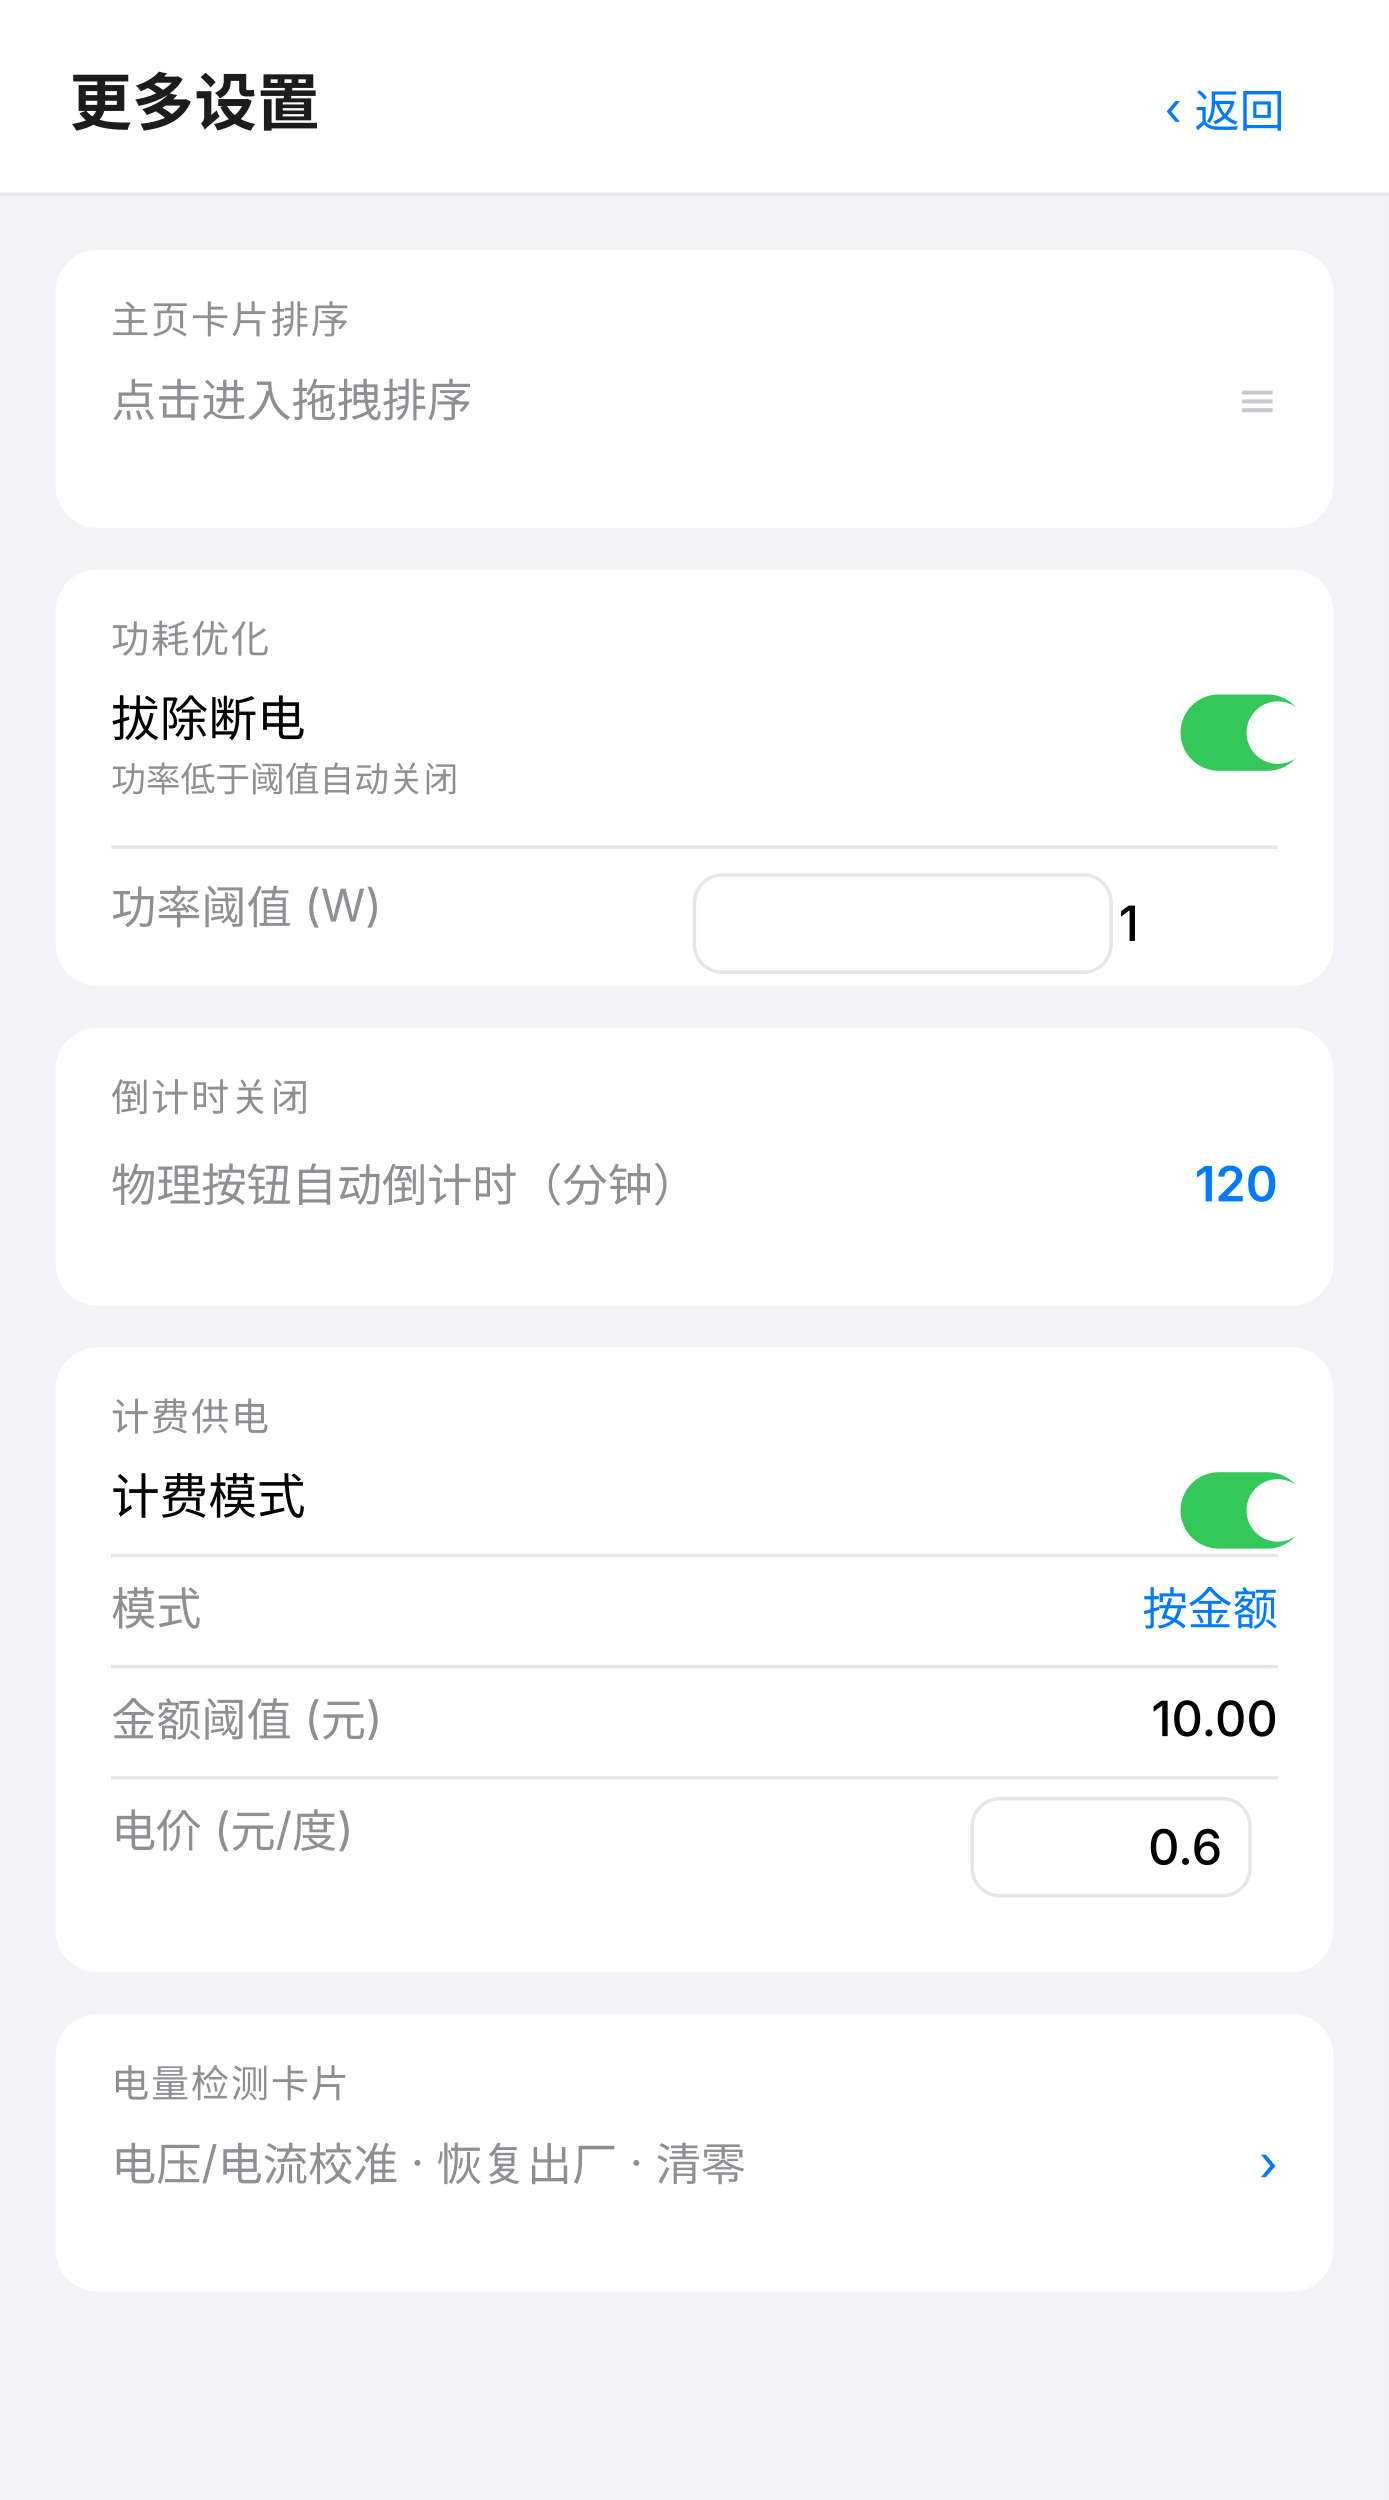
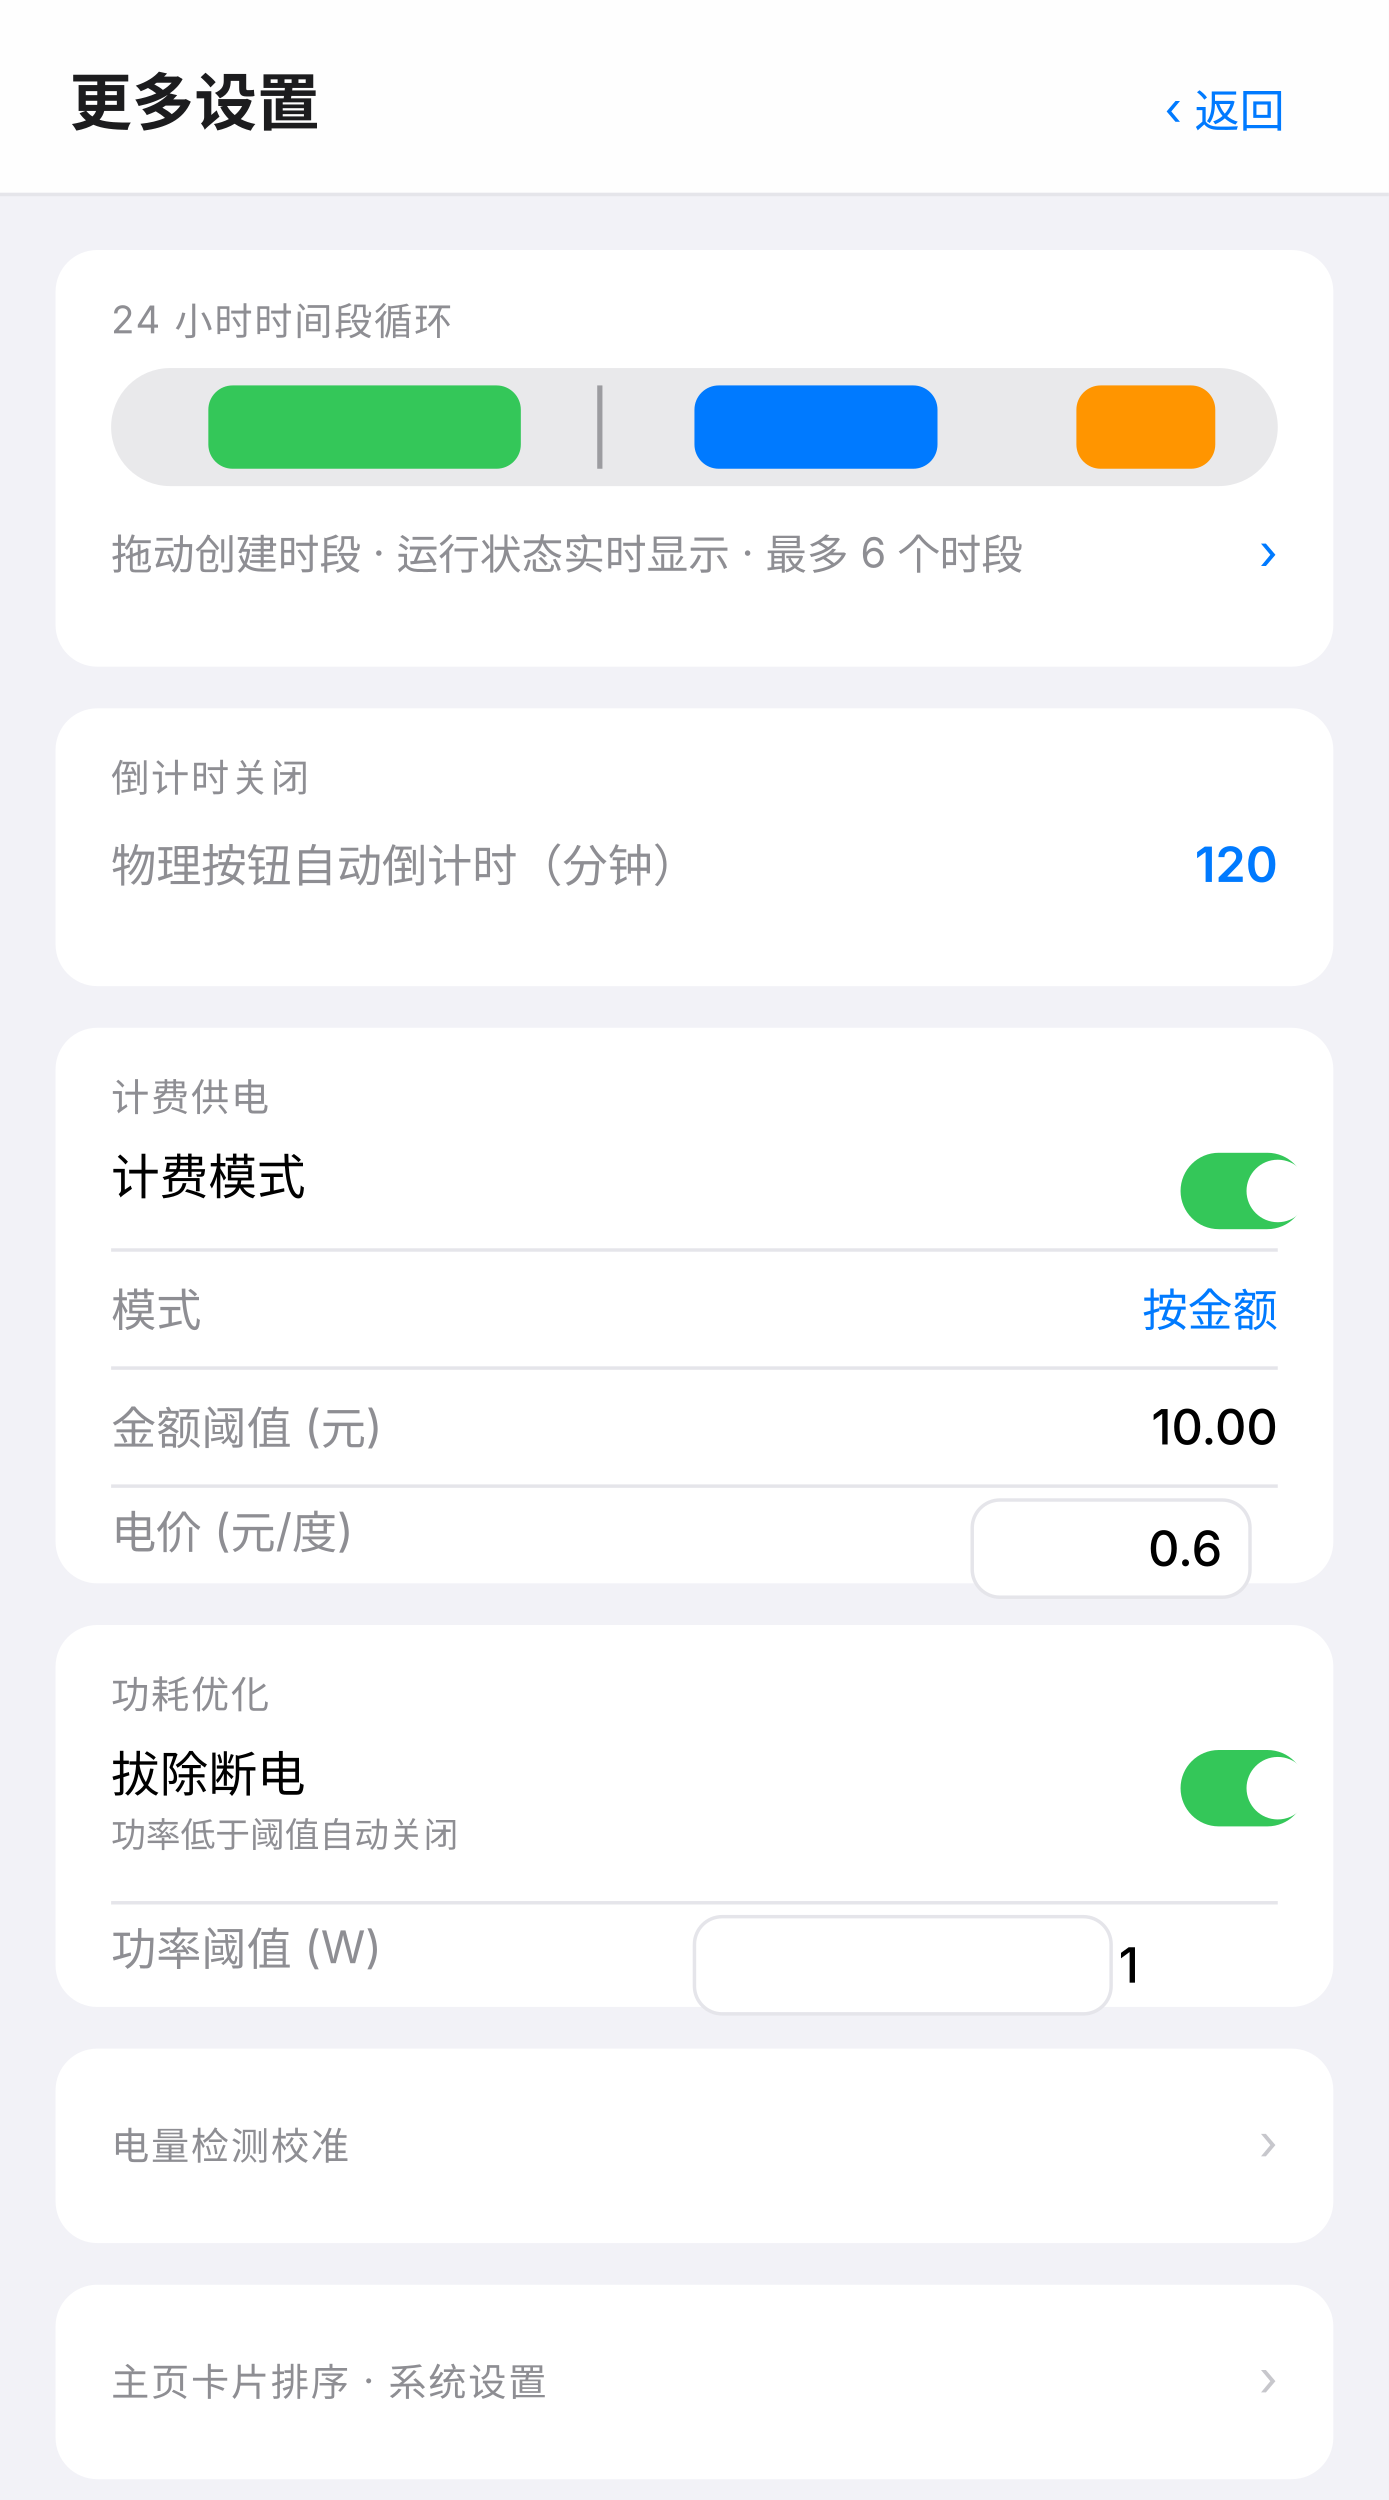
<svg xmlns="http://www.w3.org/2000/svg" viewBox="0 0 400 720" font-family="-apple-system,BlinkMacSystemFont,sans-serif">
  <rect width="400" height="720" fill="#f2f2f7" />
  <rect x="0" y="0" width="400" height="56" fill="rgba(255,255,255,0.9)" />
  <line x1="0" y1="56" x2="400" y2="56" stroke="#e5e5ea" stroke-width="1" />
  <text x="20" y="36" font-size="18" font-weight="600" fill="#1c1c1e">更多设置</text>
  <text x="370" y="36" font-size="13" fill="#007aff" text-anchor="end">‹ 返回</text>
-   <rect x="16" y="72" width="368" height="80" rx="12" fill="#fff" />
-   <text x="32" y="96" font-size="11" fill="#8e8e93" letter-spacing="0.5">主页卡片排序</text>
-   <text x="32" y="120" font-size="13" fill="#8e8e93">点击进入拖拽排序</text>
-   <text x="368" y="120" font-size="14" fill="#c7c7cc" text-anchor="end">≡</text>
-   <rect x="16" y="164" width="368" height="120" rx="12" fill="#fff" />
-   <text x="32" y="188" font-size="11" fill="#8e8e93" letter-spacing="0.5">功耗优化</text>
-   <text x="32" y="212" font-size="14" font-weight="500">拔除断电</text>
-   <text x="32" y="228" font-size="10" fill="#8e8e93">功率低于阈值自动关闭</text>
-   <rect x="340" y="200" width="36" height="22" rx="11" fill="#34c759" />
-   <circle cx="368" cy="211" r="9" fill="#fff" />
-   <line x1="32" y1="244" x2="368" y2="244" stroke="#e5e5ea" stroke-width="1" />
-   <text x="32" y="266" font-size="13" fill="#8e8e93">功率阈值 (W)</text>
-   <rect x="200" y="252" width="120" height="28" rx="8" fill="#fff" stroke="#e5e5ea" />
-   <text x="328" y="271" font-size="14" font-weight="500" text-anchor="end">1</text>
-   <rect x="16" y="296" width="368" height="80" rx="12" fill="#fff" />
-   <text x="32" y="320" font-size="11" fill="#8e8e93" letter-spacing="0.5">倒计时关闭</text>
-   <text x="32" y="346" font-size="13" fill="#8e8e93">物理按钮自动倒计时（分钟）</text>
-   <text x="368" y="346" font-size="14" fill="#007aff" font-weight="600" text-anchor="end">120</text>
-   <rect x="16" y="388" width="368" height="180" rx="12" fill="#fff" />
-   <text x="32" y="412" font-size="11" fill="#8e8e93" letter-spacing="0.5">计费供电</text>
-   <text x="32" y="436" font-size="14" font-weight="500">计费模式</text>
-   <rect x="340" y="424" width="36" height="22" rx="11" fill="#34c759" />
-   <circle cx="368" cy="435" r="9" fill="#fff" />
-   <line x1="32" y1="448" x2="368" y2="448" stroke="#e5e5ea" stroke-width="1" />
-   <text x="32" y="468" font-size="13" fill="#8e8e93">模式</text>
-   <text x="368" y="468" font-size="13" fill="#007aff" text-anchor="end">按金额</text>
-   <line x1="32" y1="480" x2="368" y2="480" stroke="#e5e5ea" stroke-width="1" />
-   <text x="32" y="500" font-size="13" fill="#8e8e93">金额阈值 (元)</text>
-   <text x="368" y="500" font-size="14" font-weight="500" text-anchor="end">10.00</text>
-   <line x1="32" y1="512" x2="368" y2="512" stroke="#e5e5ea" stroke-width="1" />
-   <text x="32" y="532" font-size="13" fill="#8e8e93">电价 (元/度)</text>
-   <rect x="280" y="518" width="80" height="28" rx="8" fill="#fff" stroke="#e5e5ea" />
-   <text x="352" y="537" font-size="14" font-weight="500" text-anchor="end">0.6</text>
-   <rect x="16" y="580" width="368" height="80" rx="12" fill="#fff" />
-   <text x="32" y="604" font-size="11" fill="#8e8e93" letter-spacing="0.5">电量检测卡片</text>
-   <text x="32" y="628" font-size="13" fill="#8e8e93">电压/电流校准 · 恢复出厂 · 清零</text>
-   <text x="368" y="628" font-size="14" fill="#007aff" text-anchor="end">›</text>
+   <rect x="16" y="72" width="368" height="120" rx="12" fill="#fff" />
+   <text x="32" y="96" font-size="11" fill="#8e8e93" letter-spacing="0.5">24 小时时间段循环</text>
+   <rect x="32" y="106" width="336" height="34" rx="17" fill="#e9e9eb" />
+   <rect x="60" y="111" width="90" height="24" rx="7" fill="#34c759" />
+   <rect x="200" y="111" width="70" height="24" rx="7" fill="#007aff" />
+   <rect x="310" y="111" width="40" height="24" rx="7" fill="#ff9500" />
+   <rect x="172" y="111" width="1.5" height="24" fill="#8e8e93" opacity="0.85" />
+   <text x="32" y="164" font-size="12" fill="#8e8e93">拖动创建时段 · 运行状态实时显示 · 最多 6 个时段</text>
+   <text x="368" y="164" font-size="14" fill="#007aff" text-anchor="end">›</text>
+   <rect x="16" y="204" width="368" height="80" rx="12" fill="#fff" />
+   <text x="32" y="228" font-size="11" fill="#8e8e93" letter-spacing="0.5">倒计时关闭</text>
+   <text x="32" y="254" font-size="13" fill="#8e8e93">物理按钮自动倒计时（分钟）</text>
+   <text x="368" y="254" font-size="14" fill="#007aff" font-weight="600" text-anchor="end">120</text>
+   <rect x="16" y="296" width="368" height="160" rx="12" fill="#fff" />
+   <text x="32" y="320" font-size="11" fill="#8e8e93" letter-spacing="0.5">计费供电</text>
+   <text x="32" y="344" font-size="14" font-weight="500">计费模式</text>
+   <rect x="340" y="332" width="36" height="22" rx="11" fill="#34c759" />
+   <circle cx="368" cy="343" r="9" fill="#fff" />
+   <line x1="32" y1="360" x2="368" y2="360" stroke="#e5e5ea" stroke-width="1" />
+   <text x="32" y="382" font-size="13" fill="#8e8e93">模式</text>
+   <text x="368" y="382" font-size="13" fill="#007aff" text-anchor="end">按金额</text>
+   <line x1="32" y1="394" x2="368" y2="394" stroke="#e5e5ea" stroke-width="1" />
+   <text x="32" y="416" font-size="13" fill="#8e8e93">金额阈值 (元)</text>
+   <text x="368" y="416" font-size="14" font-weight="500" text-anchor="end">10.00</text>
+   <line x1="32" y1="428" x2="368" y2="428" stroke="#e5e5ea" stroke-width="1" />
+   <text x="32" y="446" font-size="13" fill="#8e8e93">电价 (元/度)</text>
+   <rect x="280" y="432" width="80" height="28" rx="8" fill="#fff" stroke="#e5e5ea" />
+   <text x="352" y="451" font-size="14" font-weight="500" text-anchor="end">0.6</text>
+   <rect x="16" y="468" width="368" height="110" rx="12" fill="#fff" />
+   <text x="32" y="492" font-size="11" fill="#8e8e93" letter-spacing="0.5">功耗优化</text>
+   <text x="32" y="516" font-size="14" font-weight="500">拔除断电</text>
+   <text x="32" y="532" font-size="10" fill="#8e8e93">功率低于阈值自动关闭</text>
+   <rect x="340" y="504" width="36" height="22" rx="11" fill="#34c759" />
+   <circle cx="368" cy="515" r="9" fill="#fff" />
+   <line x1="32" y1="548" x2="368" y2="548" stroke="#e5e5ea" stroke-width="1" />
+   <text x="32" y="566" font-size="13" fill="#8e8e93">功率阈值 (W)</text>
+   <rect x="200" y="552" width="120" height="28" rx="8" fill="#fff" stroke="#e5e5ea" />
+   <text x="328" y="571" font-size="14" font-weight="500" text-anchor="end">1</text>
+   <rect x="16" y="590" width="368" height="56" rx="12" fill="#fff" />
+   <text x="32" y="622" font-size="11" fill="#8e8e93" letter-spacing="0.5">电量检测校准</text>
+   <text x="368" y="622" font-size="14" fill="#c7c7cc" text-anchor="end">›</text>
+   <rect x="16" y="658" width="368" height="56" rx="12" fill="#fff" />
+   <text x="32" y="690" font-size="11" fill="#8e8e93" letter-spacing="0.5">主页卡片排序 · 系统设置</text>
+   <text x="368" y="690" font-size="14" fill="#c7c7cc" text-anchor="end">›</text>
</svg>
